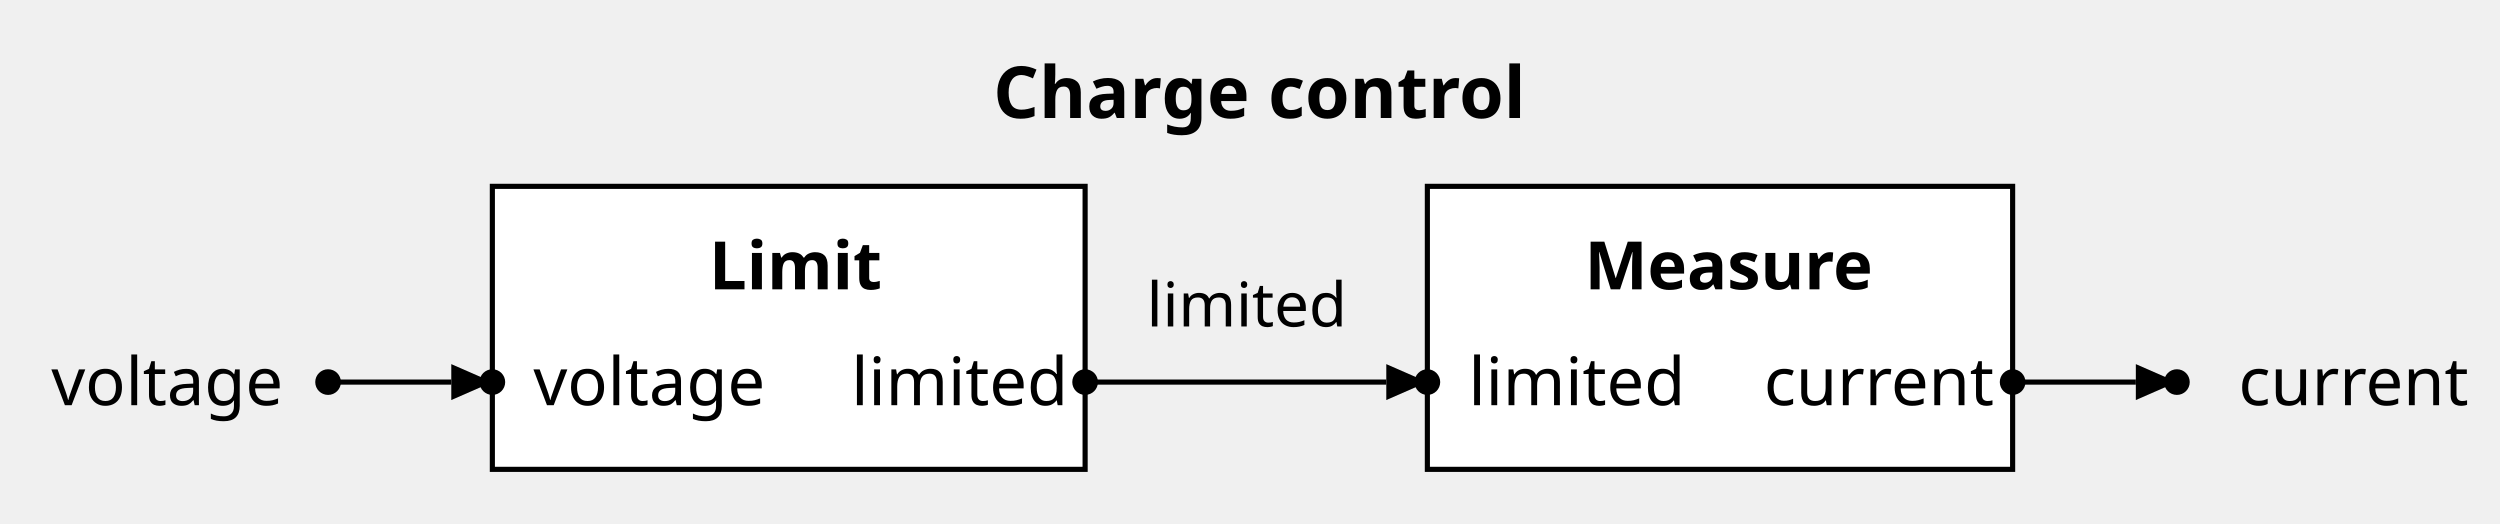
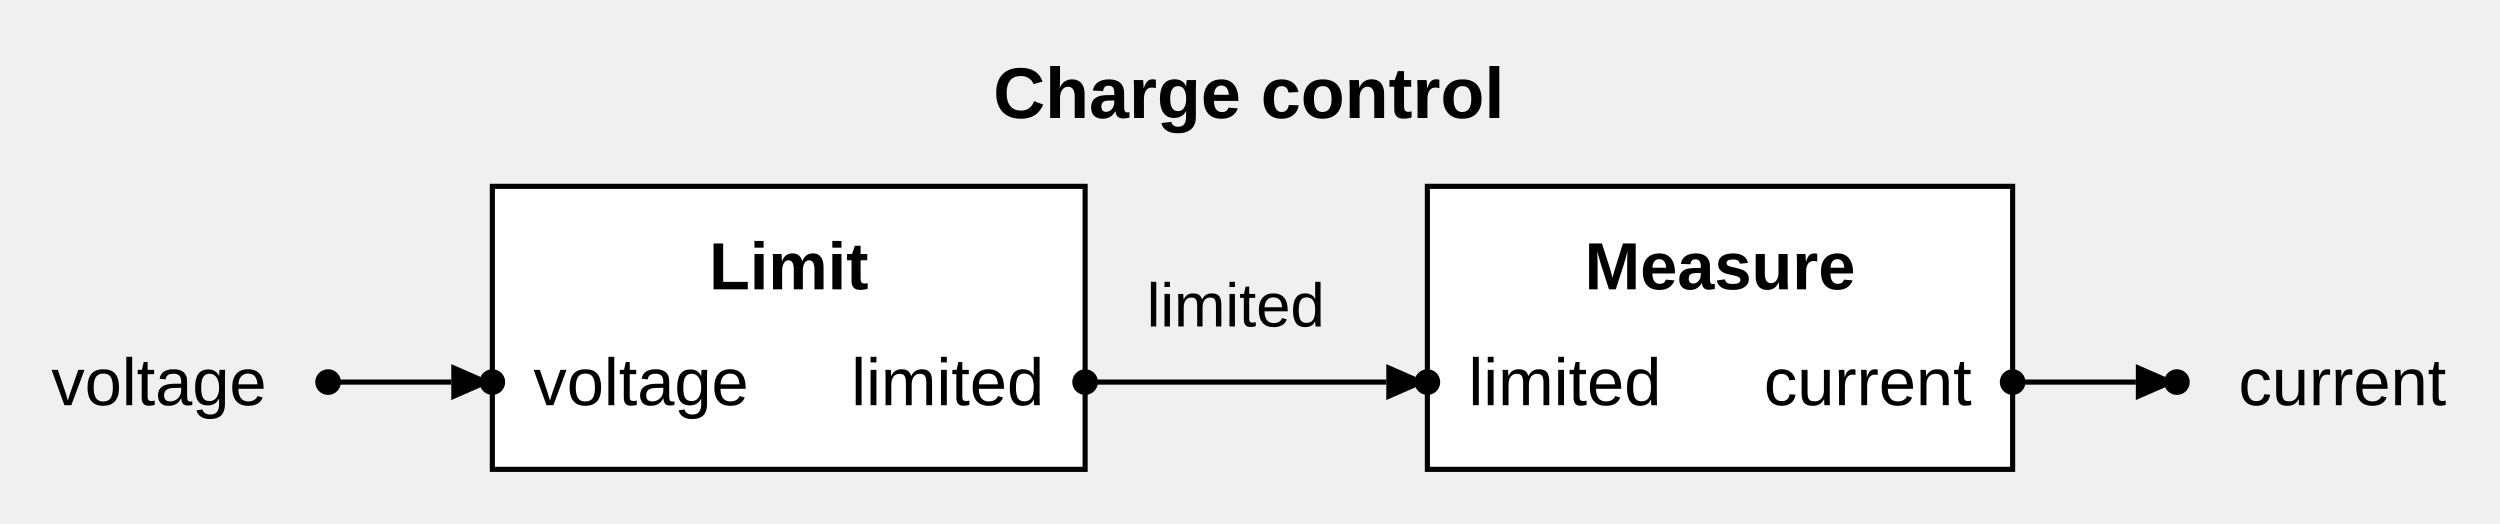
<svg xmlns="http://www.w3.org/2000/svg" width="487" height="102" viewBox="0 0 487 102">
  <g transform="translate(10,10)">
    <g>
      <polyline points="53.91,64.43 77.91,64.43" fill="none" stroke="#000000" stroke-width="1" />
      <polyline points="201.38,64.43 260.05,64.43" fill="none" stroke="#000000" stroke-width="1" />
      <polyline points="382.06,64.43 406.06,64.43" fill="none" stroke="#000000" stroke-width="1" />
    </g>
    <g>
      <rect x="85.91" y="26.3" width="115.47" height="55.13" fill="#FFFFFF" stroke="#000000" stroke-width="1" />
      <rect x="268.05" y="26.3" width="114.01" height="55.13" fill="#FFFFFF" stroke="#000000" stroke-width="1" />
    </g>
    <g>
-       <text font-family="sans-serif" xml:space="preserve">
+       <text font-family="Arial, Liberation Sans, Arimo, Helvetica, sans-serif" xml:space="preserve">
        <tspan x="0" y="68.93" font-size="13" fill="#000000" textLength="41.91" lengthAdjust="spacing">voltage</tspan>
      </text>
      <ellipse cx="53.91" cy="64.43" rx="2.5" ry="2.5" fill="#000000" />
-       <text font-family="sans-serif" xml:space="preserve">
+       <text font-family="Arial, Liberation Sans, Arimo, Helvetica, sans-serif" xml:space="preserve">
        <tspan x="128.12" y="46.36" font-size="13" fill="#000000" font-weight="bold" textLength="31.06" lengthAdjust="spacing">Limit</tspan>
      </text>
      <ellipse cx="85.91" cy="64.43" rx="2.5" ry="2.5" fill="#000000" />
-       <text font-family="sans-serif" xml:space="preserve">
+       <text font-family="Arial, Liberation Sans, Arimo, Helvetica, sans-serif" xml:space="preserve">
        <tspan x="93.91" y="68.93" font-size="13" fill="#000000" textLength="41.91" lengthAdjust="spacing">voltage</tspan>
      </text>
      <ellipse cx="201.38" cy="64.43" rx="2.5" ry="2.5" fill="#000000" />
-       <text font-family="sans-serif" xml:space="preserve">
+       <text font-family="Arial, Liberation Sans, Arimo, Helvetica, sans-serif" xml:space="preserve">
        <tspan x="155.82" y="68.93" font-size="13" fill="#000000" textLength="37.56" lengthAdjust="spacing">limited</tspan>
      </text>
-       <text font-family="sans-serif" xml:space="preserve">
+       <text font-family="Arial, Liberation Sans, Arimo, Helvetica, sans-serif" xml:space="preserve">
        <tspan x="298.68" y="46.36" font-size="13" fill="#000000" font-weight="bold" textLength="52.74" lengthAdjust="spacing">Measure</tspan>
      </text>
      <ellipse cx="268.05" cy="64.43" rx="2.5" ry="2.5" fill="#000000" />
-       <text font-family="sans-serif" xml:space="preserve">
+       <text font-family="Arial, Liberation Sans, Arimo, Helvetica, sans-serif" xml:space="preserve">
        <tspan x="276.05" y="68.93" font-size="13" fill="#000000" textLength="37.56" lengthAdjust="spacing">limited</tspan>
      </text>
      <ellipse cx="382.06" cy="64.43" rx="2.5" ry="2.5" fill="#000000" />
-       <text font-family="sans-serif" xml:space="preserve">
+       <text font-family="Arial, Liberation Sans, Arimo, Helvetica, sans-serif" xml:space="preserve">
        <tspan x="333.61" y="68.93" font-size="13" fill="#000000" textLength="40.46" lengthAdjust="spacing">current</tspan>
      </text>
      <ellipse cx="414.06" cy="64.43" rx="2.5" ry="2.5" fill="#000000" />
-       <text font-family="sans-serif" xml:space="preserve">
+       <text font-family="Arial, Liberation Sans, Arimo, Helvetica, sans-serif" xml:space="preserve">
        <tspan x="426.06" y="68.93" font-size="13" fill="#000000" textLength="40.46" lengthAdjust="spacing">current</tspan>
      </text>
      <polygon points="77.91,67.93 85.91,64.43 77.91,60.93" fill="#000000" />
      <polygon points="260.05,67.93 268.05,64.43 260.05,60.93" fill="#000000" />
-       <text font-family="sans-serif" xml:space="preserve">
+       <text font-family="Arial, Liberation Sans, Arimo, Helvetica, sans-serif" xml:space="preserve">
        <tspan x="213.38" y="53.6" font-size="12" fill="#000000" textLength="34.67" lengthAdjust="spacing">limited</tspan>
      </text>
      <polygon points="406.06,67.93 414.06,64.43 406.06,60.93" fill="#000000" />
-       <text font-family="sans-serif" xml:space="preserve">
+       <text font-family="Arial, Liberation Sans, Arimo, Helvetica, sans-serif" xml:space="preserve">
        <tspan x="183.48" y="12.99" font-size="14" fill="#000000" font-weight="bold" textLength="99.57" lengthAdjust="spacing">Charge control</tspan>
      </text>
    </g>
  </g>
</svg>
